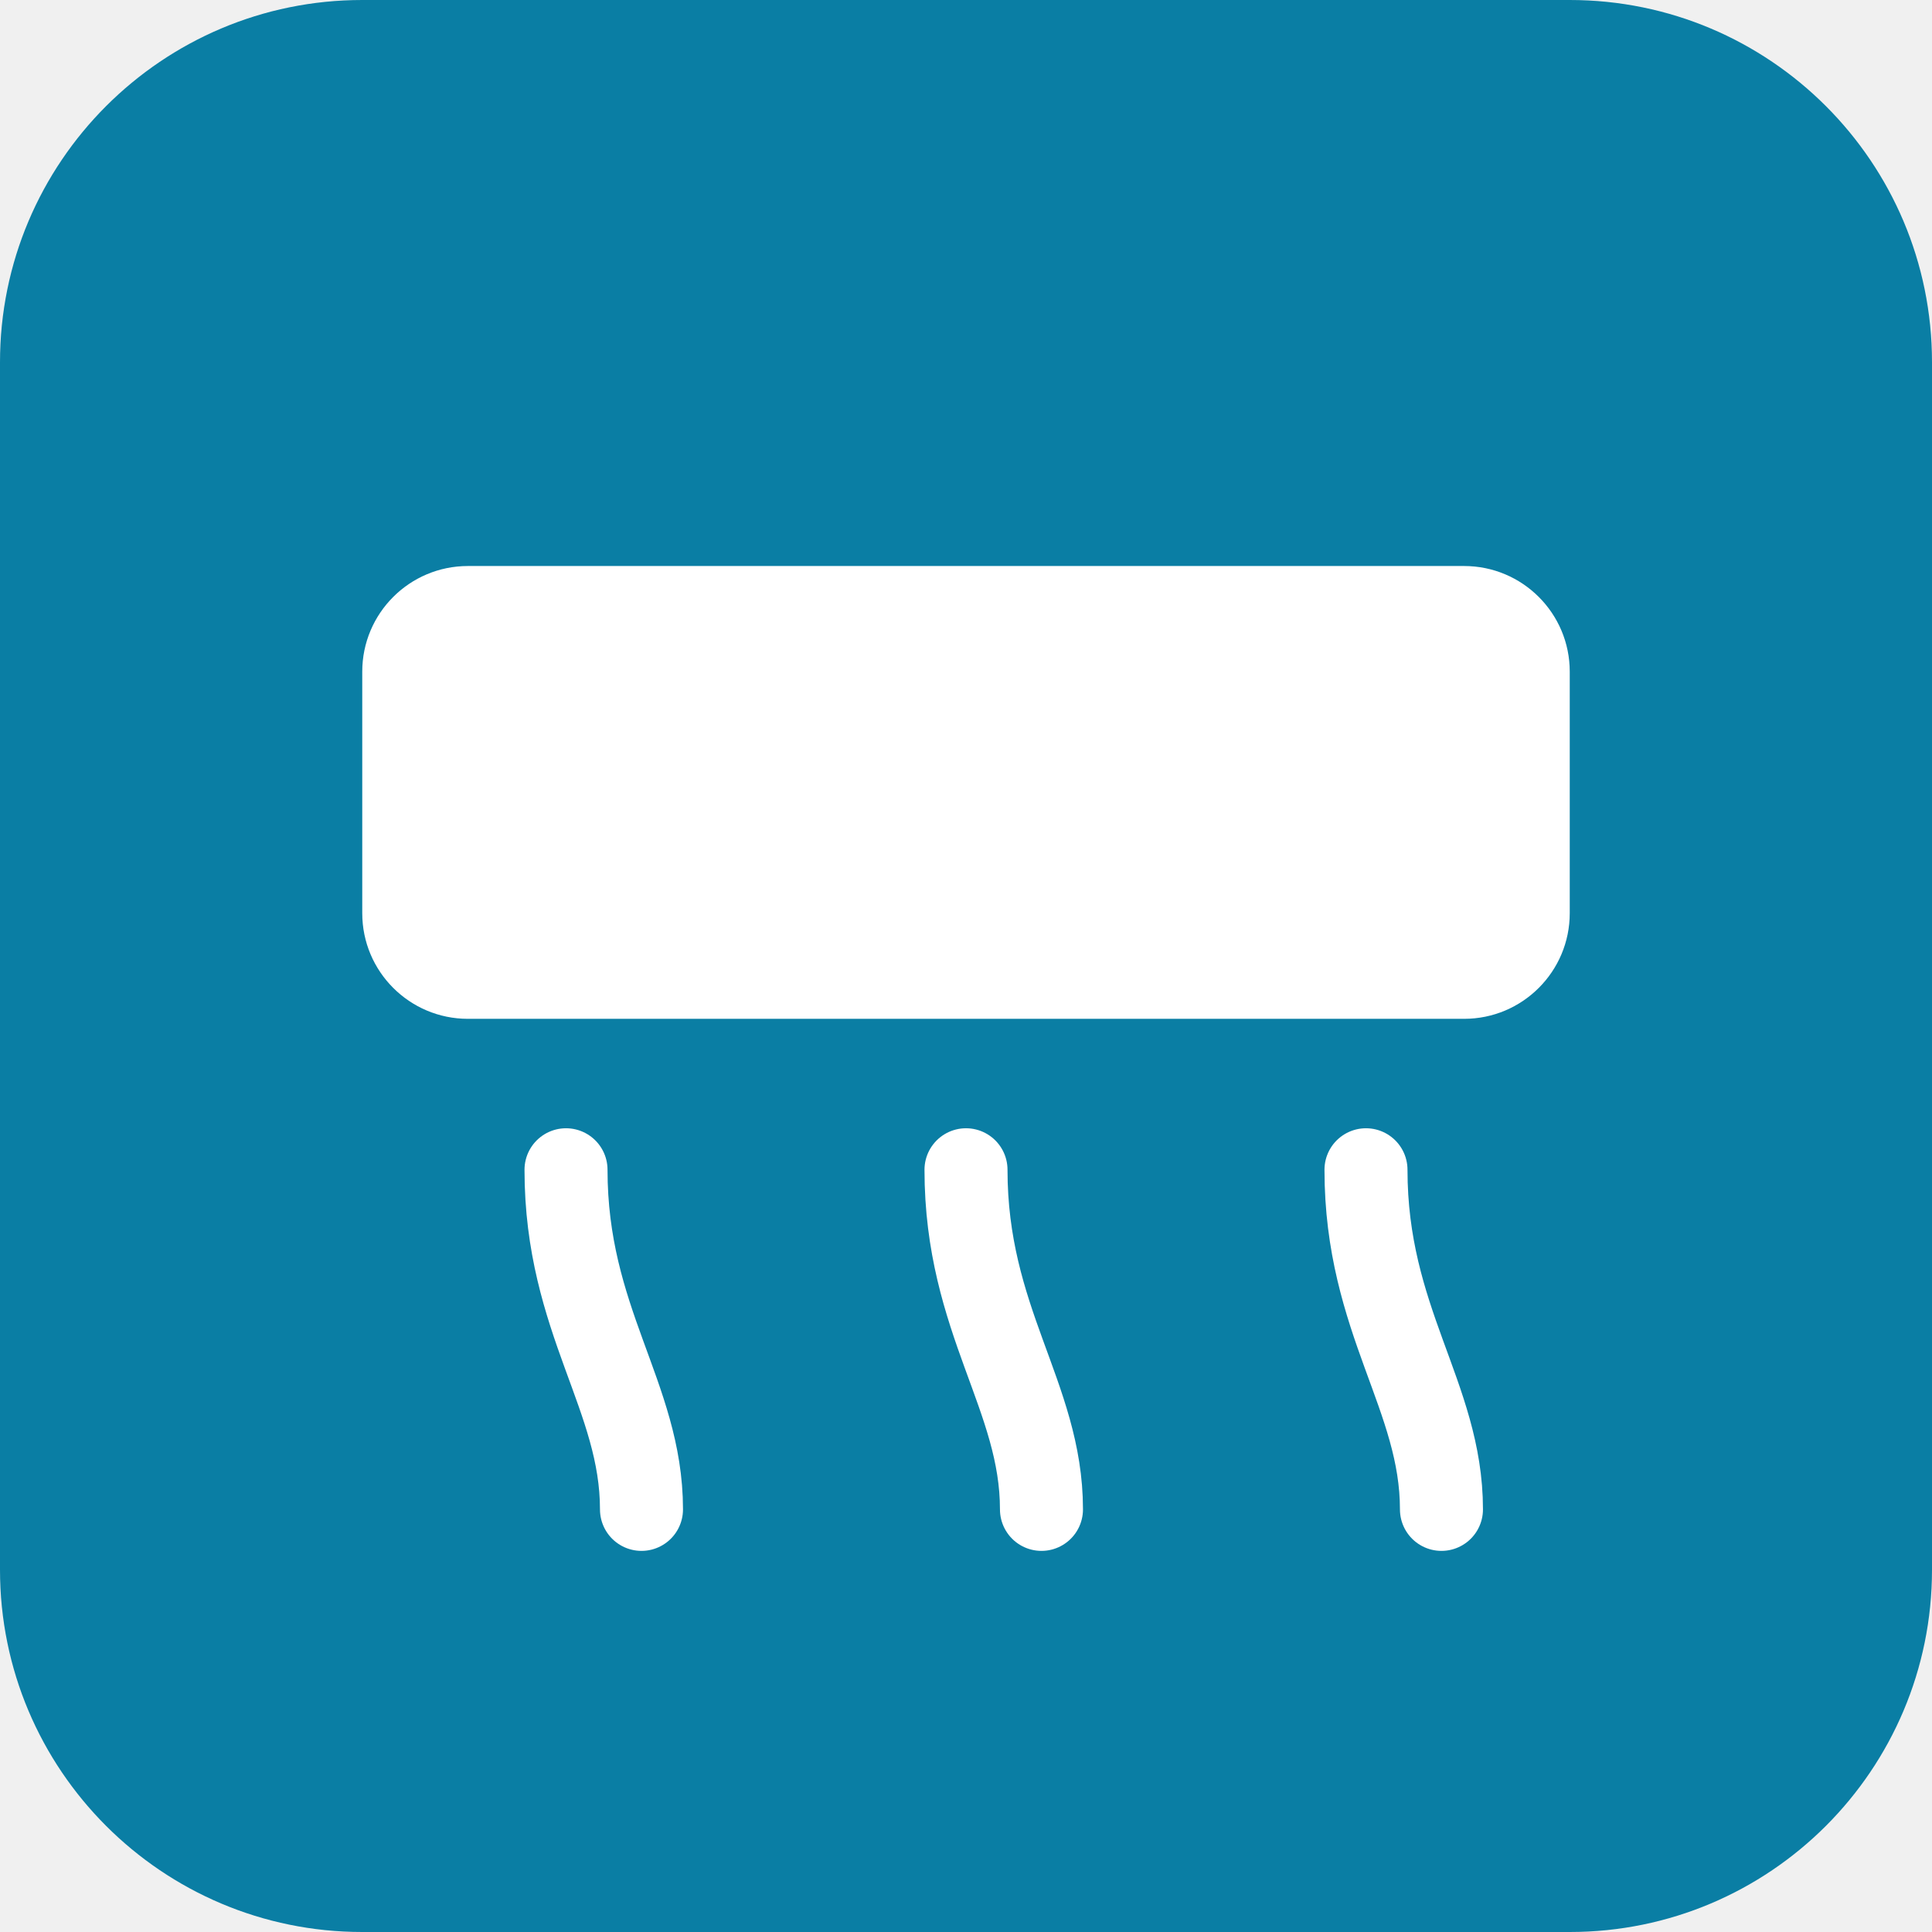
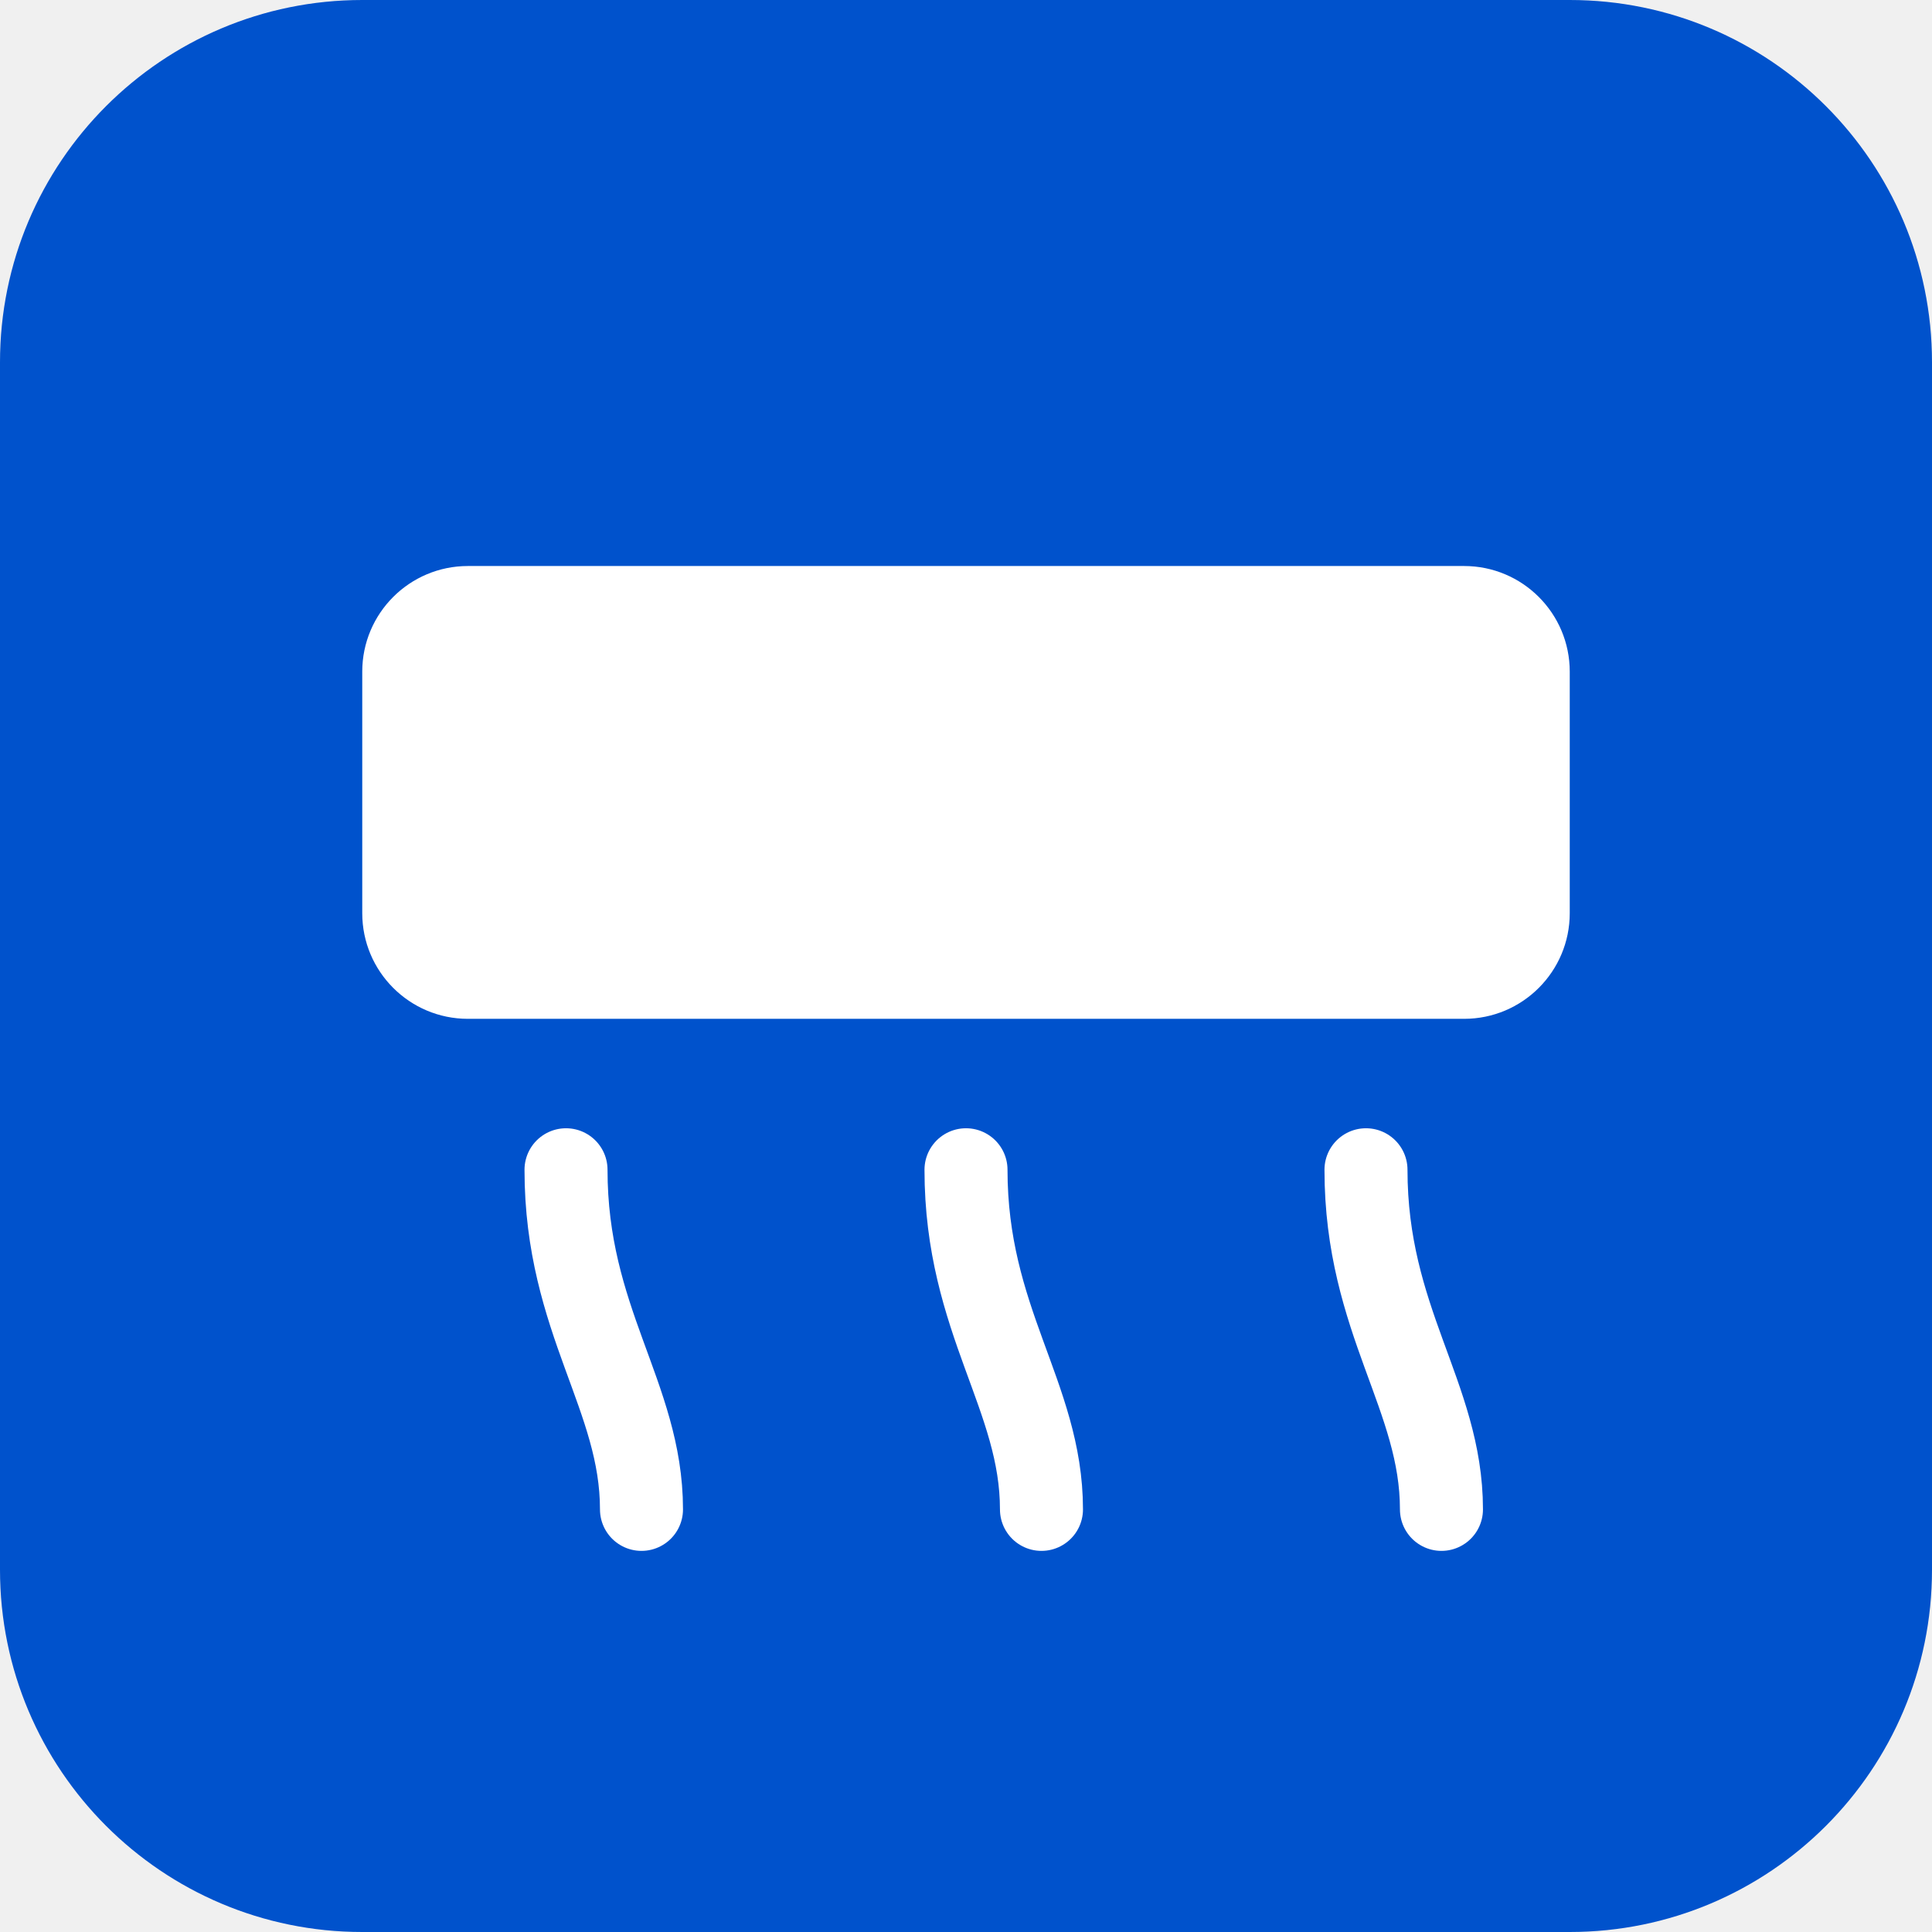
<svg xmlns="http://www.w3.org/2000/svg" viewBox="0 0 512 512">
-   <rect width="512" height="512" rx="96" fill="#0a7ea4" />
+   <rect width="512" height="512" rx="96" fill="#0052CC" />
  <rect x="96" y="150" width="320" height="120" rx="28" fill="#fff" />
  <path d="M150 310c0 40 20 60 20 90M256 310c0 40 20 60 20 90M362 310c0 40 20 60 20 90" stroke="#fff" stroke-width="22" stroke-linecap="round" fill="none" />
</svg>
